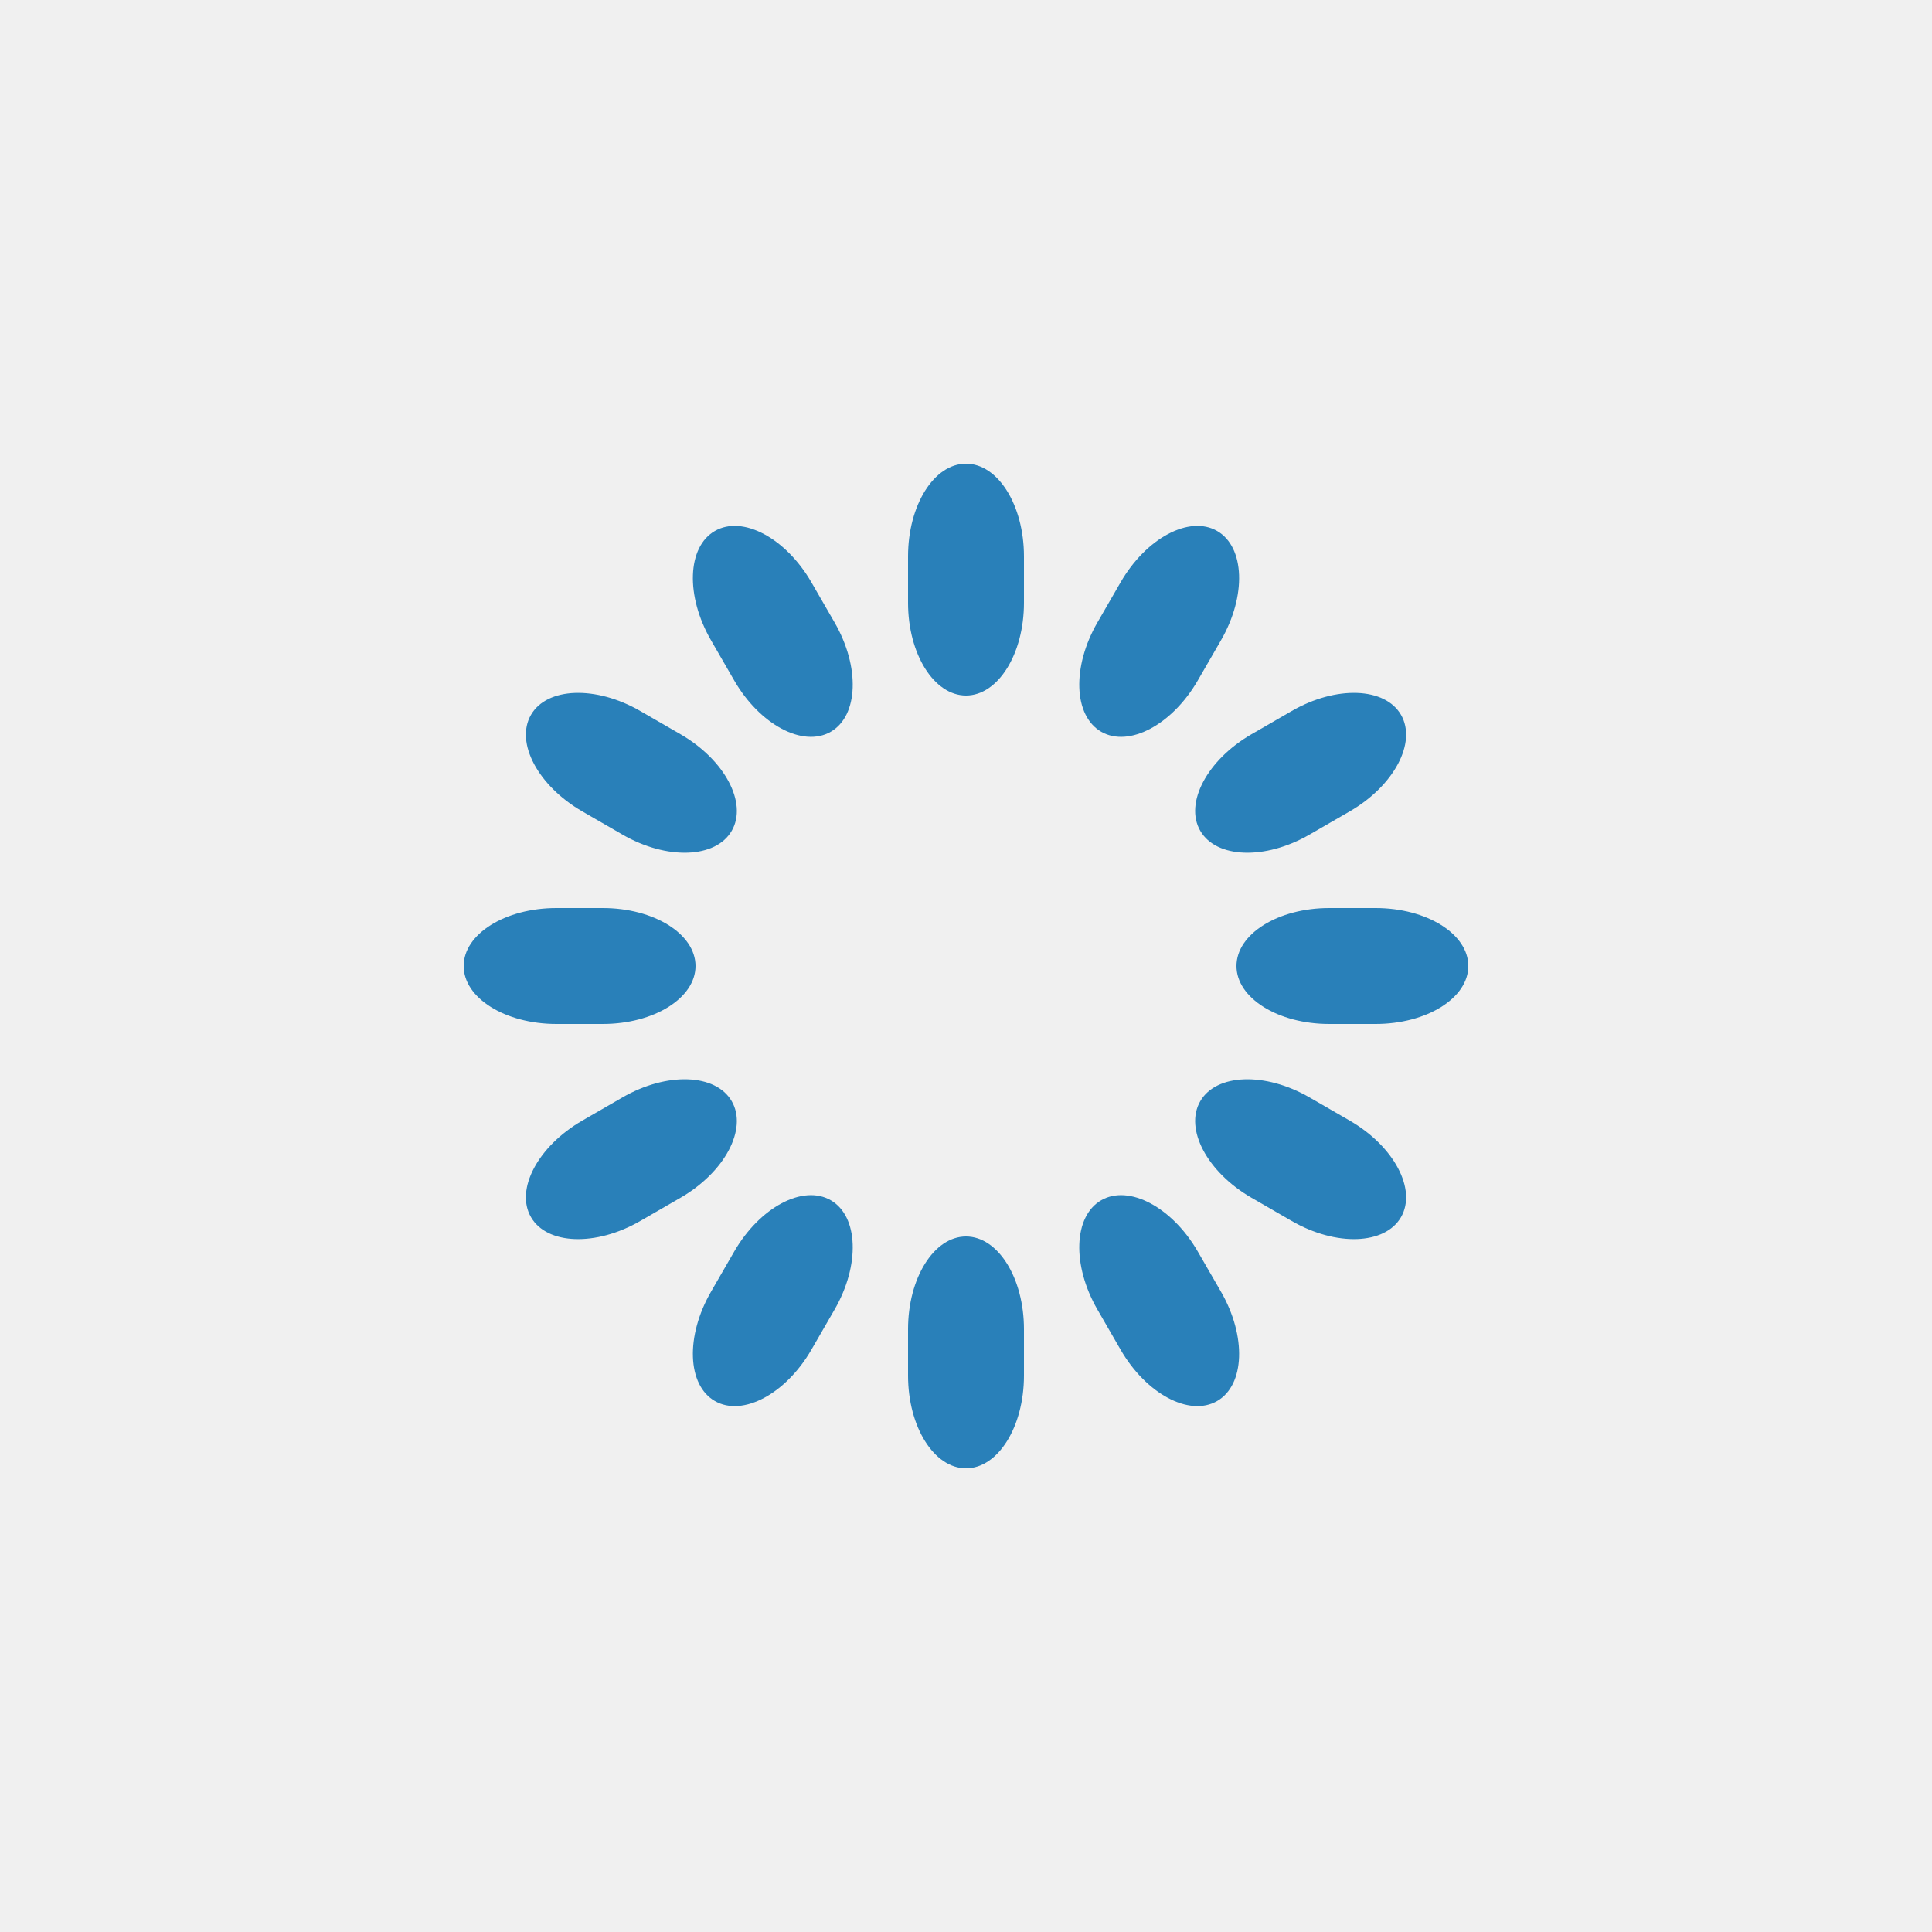
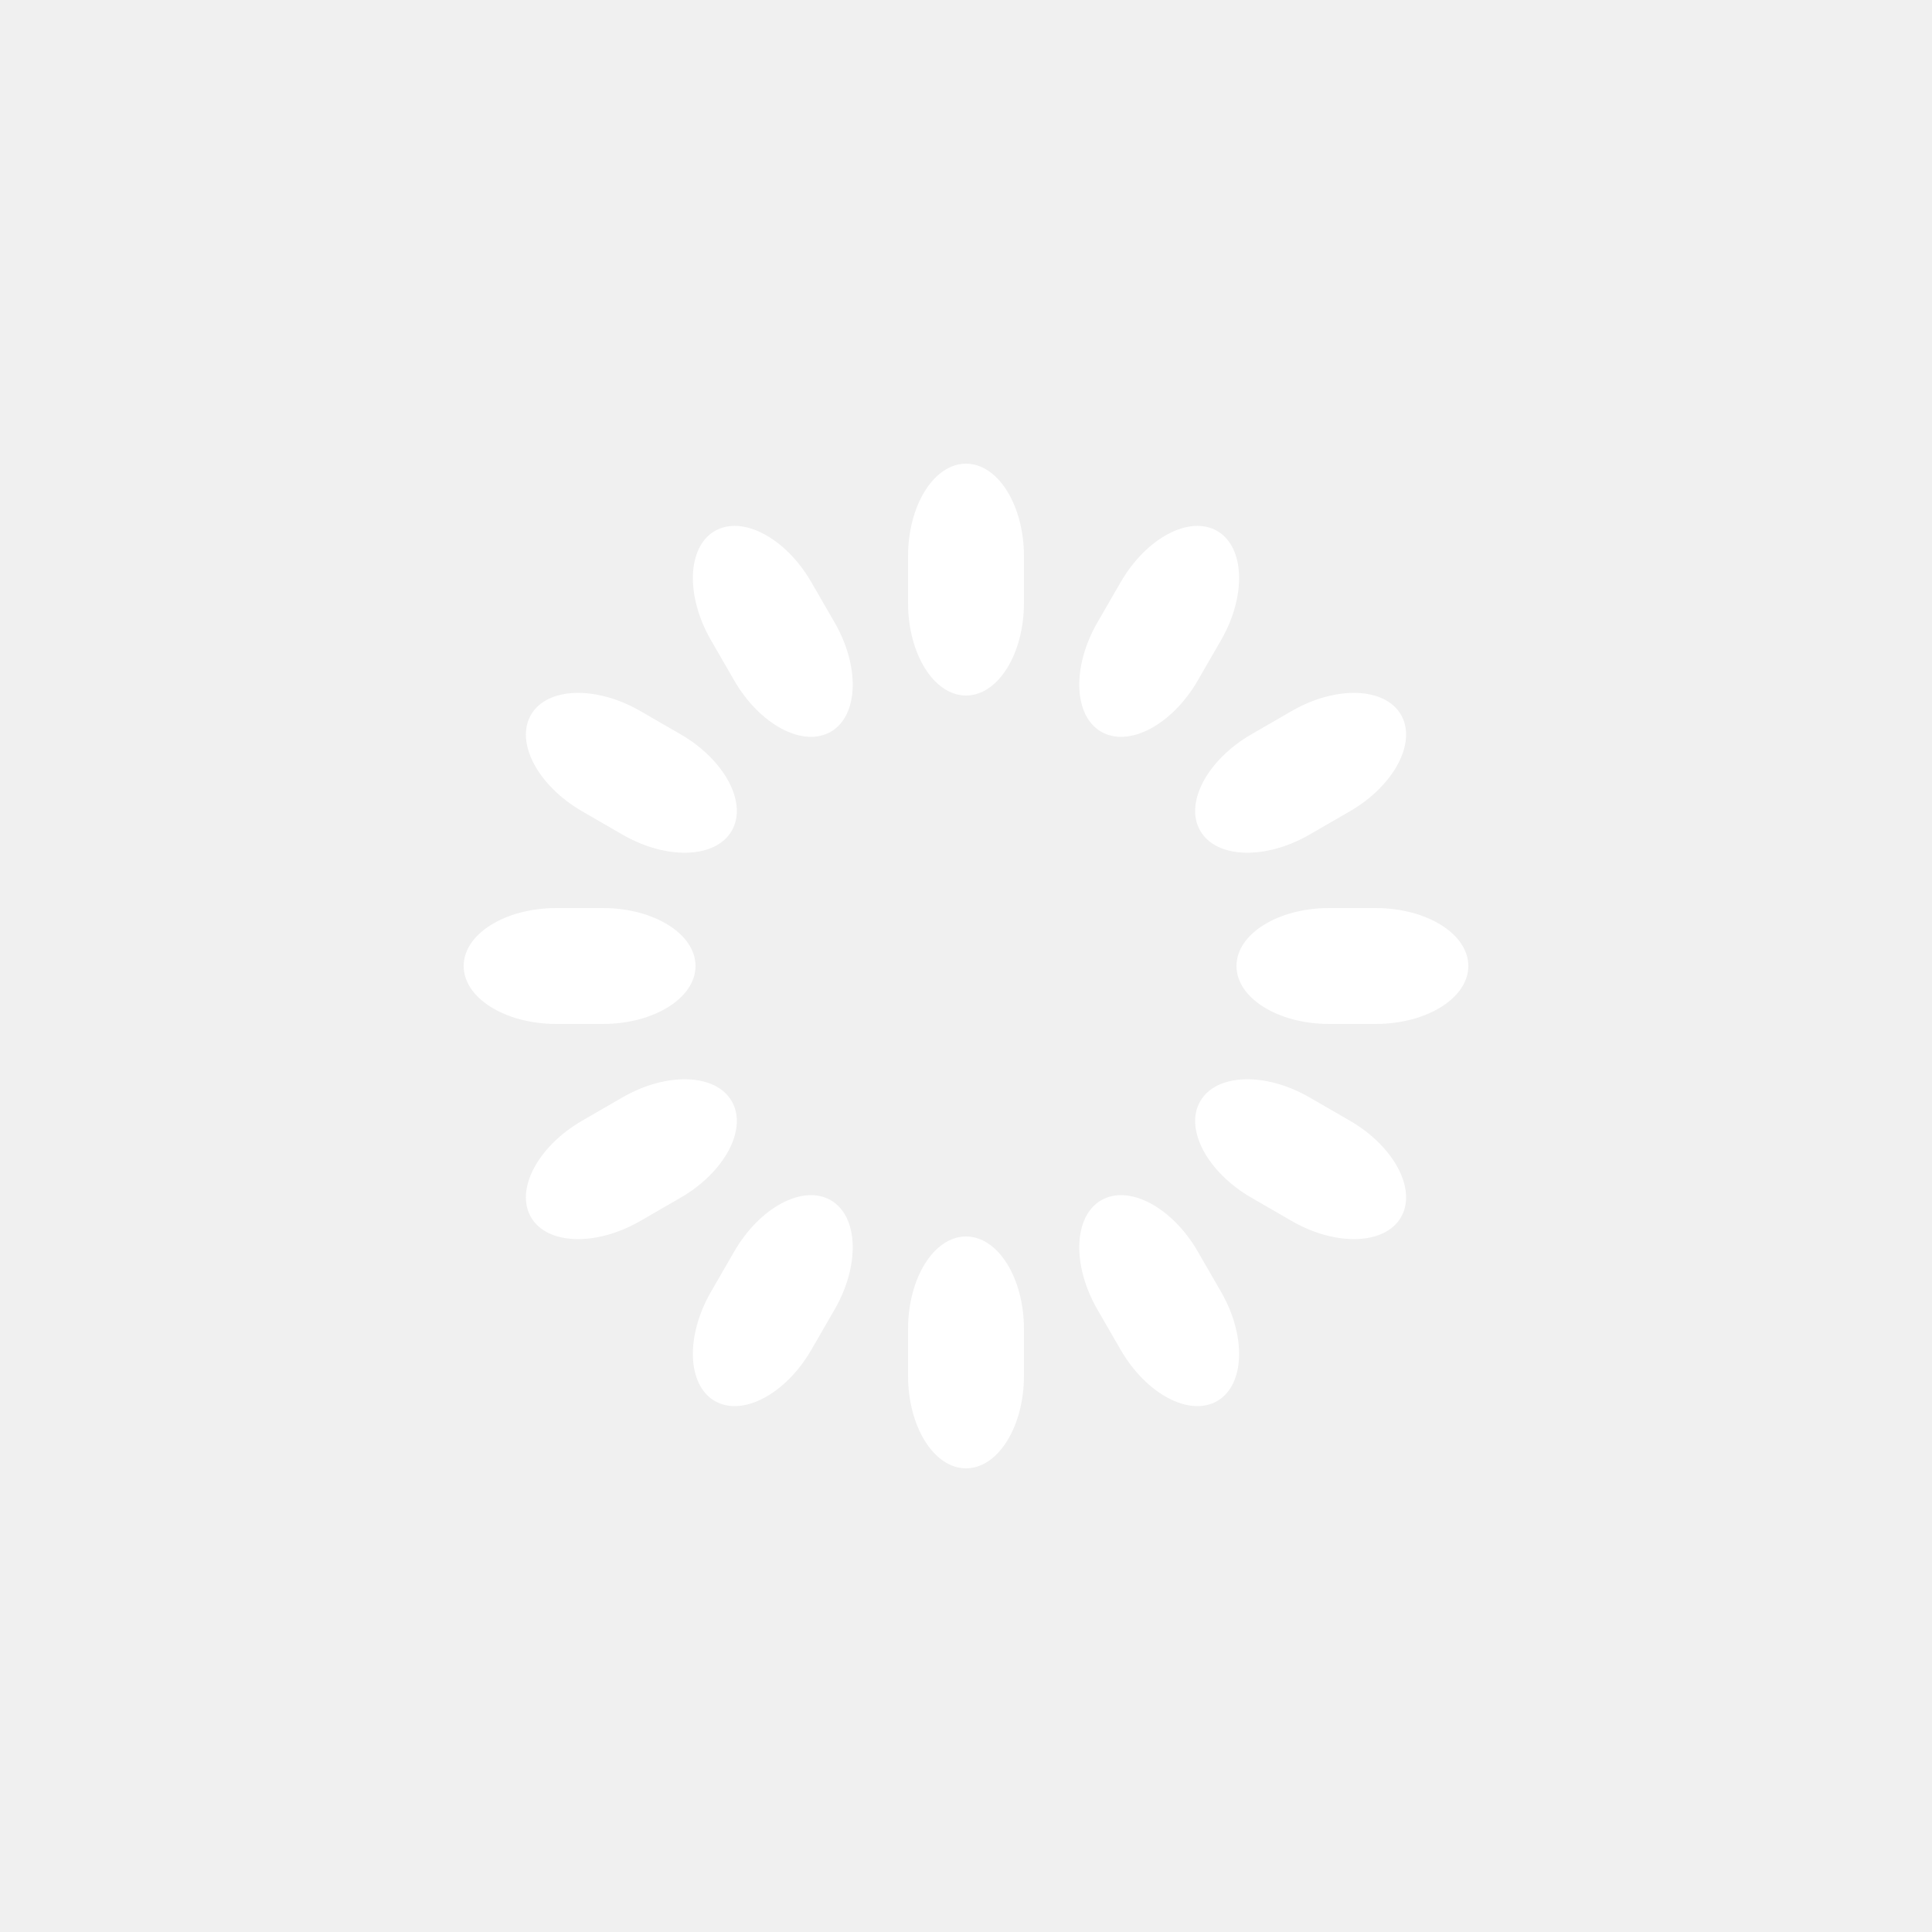
<svg xmlns="http://www.w3.org/2000/svg" class="lds-spinner" width="200px" height="200px" viewBox="0 0 100 100" preserveAspectRatio="xMidYMid" style="background: none;">
  <g transform="rotate(0 50 50)">
-     <rect x="47" y="24" rx="9.4" ry="4.8" width="6" height="12" fill="#2980b9">
+     <rect x="47" y="24" rx="9.4" ry="4.8" width="6" height="12" fill="#fff">
      <animate attributeName="opacity" values="1;0" keyTimes="0;1" dur="1s" begin="-0.917s" repeatCount="indefinite" />
    </rect>
  </g>
  <g transform="rotate(30 50 50)">
-     <rect x="47" y="24" rx="9.4" ry="4.8" width="6" height="12" fill="#2980b9">
+     <rect x="47" y="24" rx="9.4" ry="4.8" width="6" height="12" fill="#fff">
      <animate attributeName="opacity" values="1;0" keyTimes="0;1" dur="1s" begin="-0.833s" repeatCount="indefinite" />
    </rect>
  </g>
  <g transform="rotate(60 50 50)">
-     <rect x="47" y="24" rx="9.4" ry="4.8" width="6" height="12" fill="#2980b9">
+     <rect x="47" y="24" rx="9.4" ry="4.8" width="6" height="12" fill="#fff">
      <animate attributeName="opacity" values="1;0" keyTimes="0;1" dur="1s" begin="-0.75s" repeatCount="indefinite" />
    </rect>
  </g>
  <g transform="rotate(90 50 50)">
-     <rect x="47" y="24" rx="9.4" ry="4.8" width="6" height="12" fill="#2980b9">
+     <rect x="47" y="24" rx="9.4" ry="4.8" width="6" height="12" fill="#fff">
      <animate attributeName="opacity" values="1;0" keyTimes="0;1" dur="1s" begin="-0.667s" repeatCount="indefinite" />
    </rect>
  </g>
  <g transform="rotate(120 50 50)">
-     <rect x="47" y="24" rx="9.4" ry="4.8" width="6" height="12" fill="#2980b9">
+     <rect x="47" y="24" rx="9.4" ry="4.8" width="6" height="12" fill="#fff">
      <animate attributeName="opacity" values="1;0" keyTimes="0;1" dur="1s" begin="-0.583s" repeatCount="indefinite" />
    </rect>
  </g>
  <g transform="rotate(150 50 50)">
-     <rect x="47" y="24" rx="9.4" ry="4.8" width="6" height="12" fill="#2980b9">
+     <rect x="47" y="24" rx="9.4" ry="4.8" width="6" height="12" fill="#fff">
      <animate attributeName="opacity" values="1;0" keyTimes="0;1" dur="1s" begin="-0.5s" repeatCount="indefinite" />
    </rect>
  </g>
  <g transform="rotate(180 50 50)">
-     <rect x="47" y="24" rx="9.4" ry="4.8" width="6" height="12" fill="#2980b9">
+     <rect x="47" y="24" rx="9.4" ry="4.8" width="6" height="12" fill="#fff">
      <animate attributeName="opacity" values="1;0" keyTimes="0;1" dur="1s" begin="-0.417s" repeatCount="indefinite" />
    </rect>
  </g>
  <g transform="rotate(210 50 50)">
-     <rect x="47" y="24" rx="9.4" ry="4.8" width="6" height="12" fill="#2980b9">
+     <rect x="47" y="24" rx="9.4" ry="4.8" width="6" height="12" fill="#fff">
      <animate attributeName="opacity" values="1;0" keyTimes="0;1" dur="1s" begin="-0.333s" repeatCount="indefinite" />
    </rect>
  </g>
  <g transform="rotate(240 50 50)">
-     <rect x="47" y="24" rx="9.4" ry="4.8" width="6" height="12" fill="#2980b9">
+     <rect x="47" y="24" rx="9.4" ry="4.8" width="6" height="12" fill="#fff">
      <animate attributeName="opacity" values="1;0" keyTimes="0;1" dur="1s" begin="-0.25s" repeatCount="indefinite" />
    </rect>
  </g>
  <g transform="rotate(270 50 50)">
-     <rect x="47" y="24" rx="9.4" ry="4.8" width="6" height="12" fill="#2980b9">
+     <rect x="47" y="24" rx="9.4" ry="4.8" width="6" height="12" fill="#fff">
      <animate attributeName="opacity" values="1;0" keyTimes="0;1" dur="1s" begin="-0.167s" repeatCount="indefinite" />
    </rect>
  </g>
  <g transform="rotate(300 50 50)">
-     <rect x="47" y="24" rx="9.4" ry="4.8" width="6" height="12" fill="#2980b9">
+     <rect x="47" y="24" rx="9.4" ry="4.8" width="6" height="12" fill="#fff">
      <animate attributeName="opacity" values="1;0" keyTimes="0;1" dur="1s" begin="-0.083s" repeatCount="indefinite" />
    </rect>
  </g>
  <g transform="rotate(330 50 50)">
-     <rect x="47" y="24" rx="9.4" ry="4.8" width="6" height="12" fill="#2980b9">
+     <rect x="47" y="24" rx="9.4" ry="4.8" width="6" height="12" fill="#fff">
      <animate attributeName="opacity" values="1;0" keyTimes="0;1" dur="1s" begin="0s" repeatCount="indefinite" />
    </rect>
  </g>
</svg>
